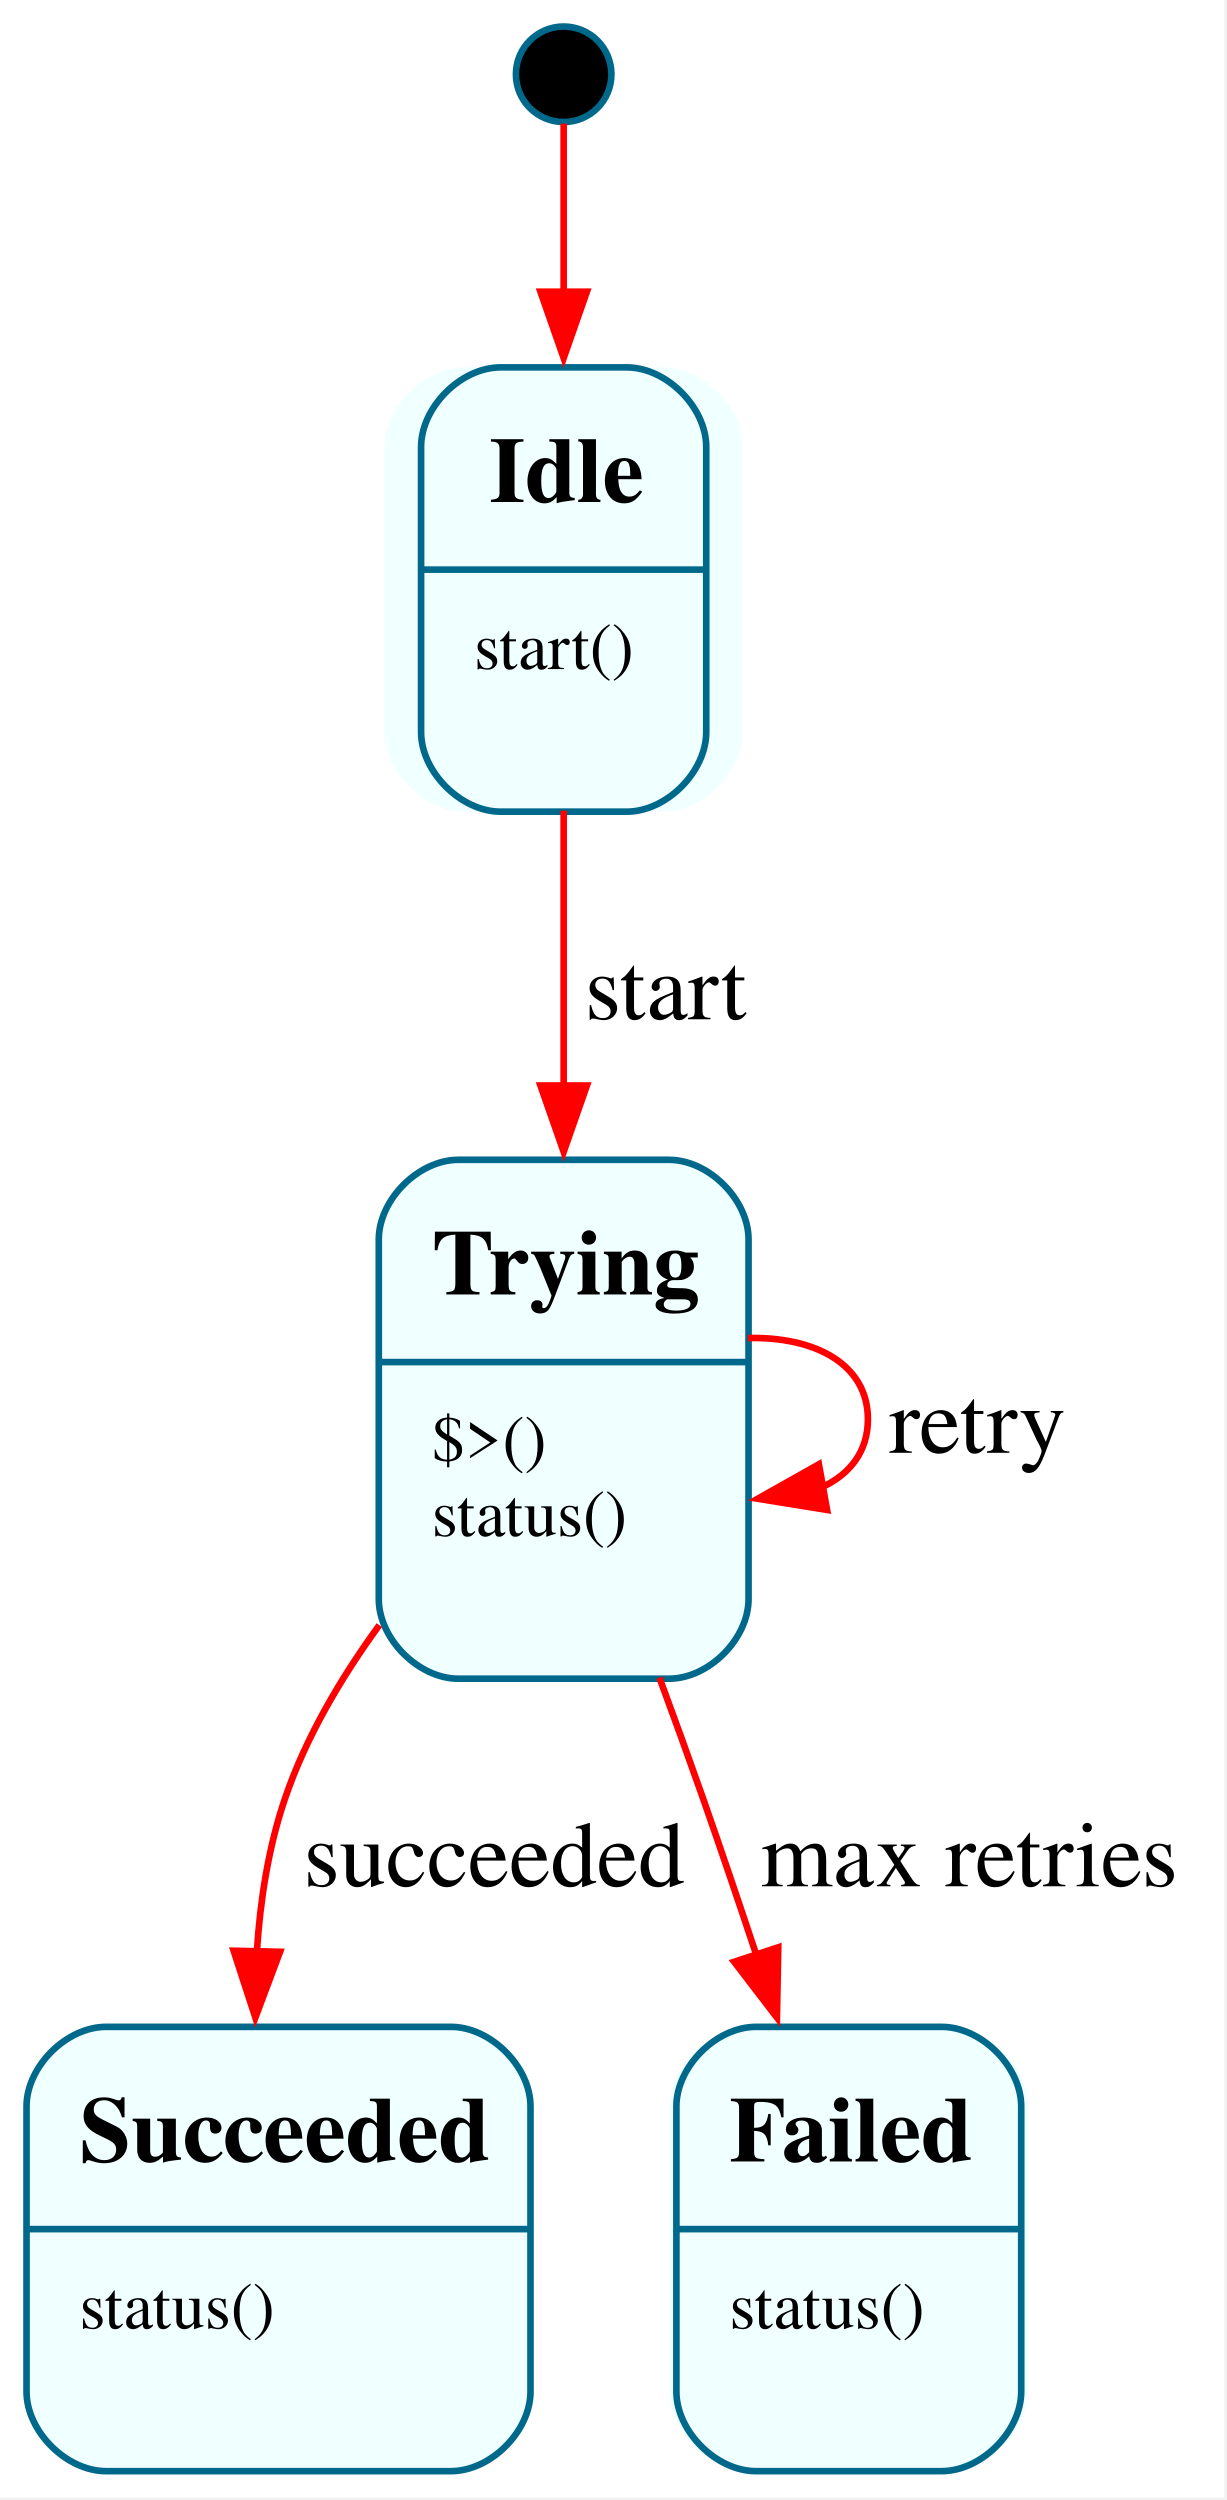
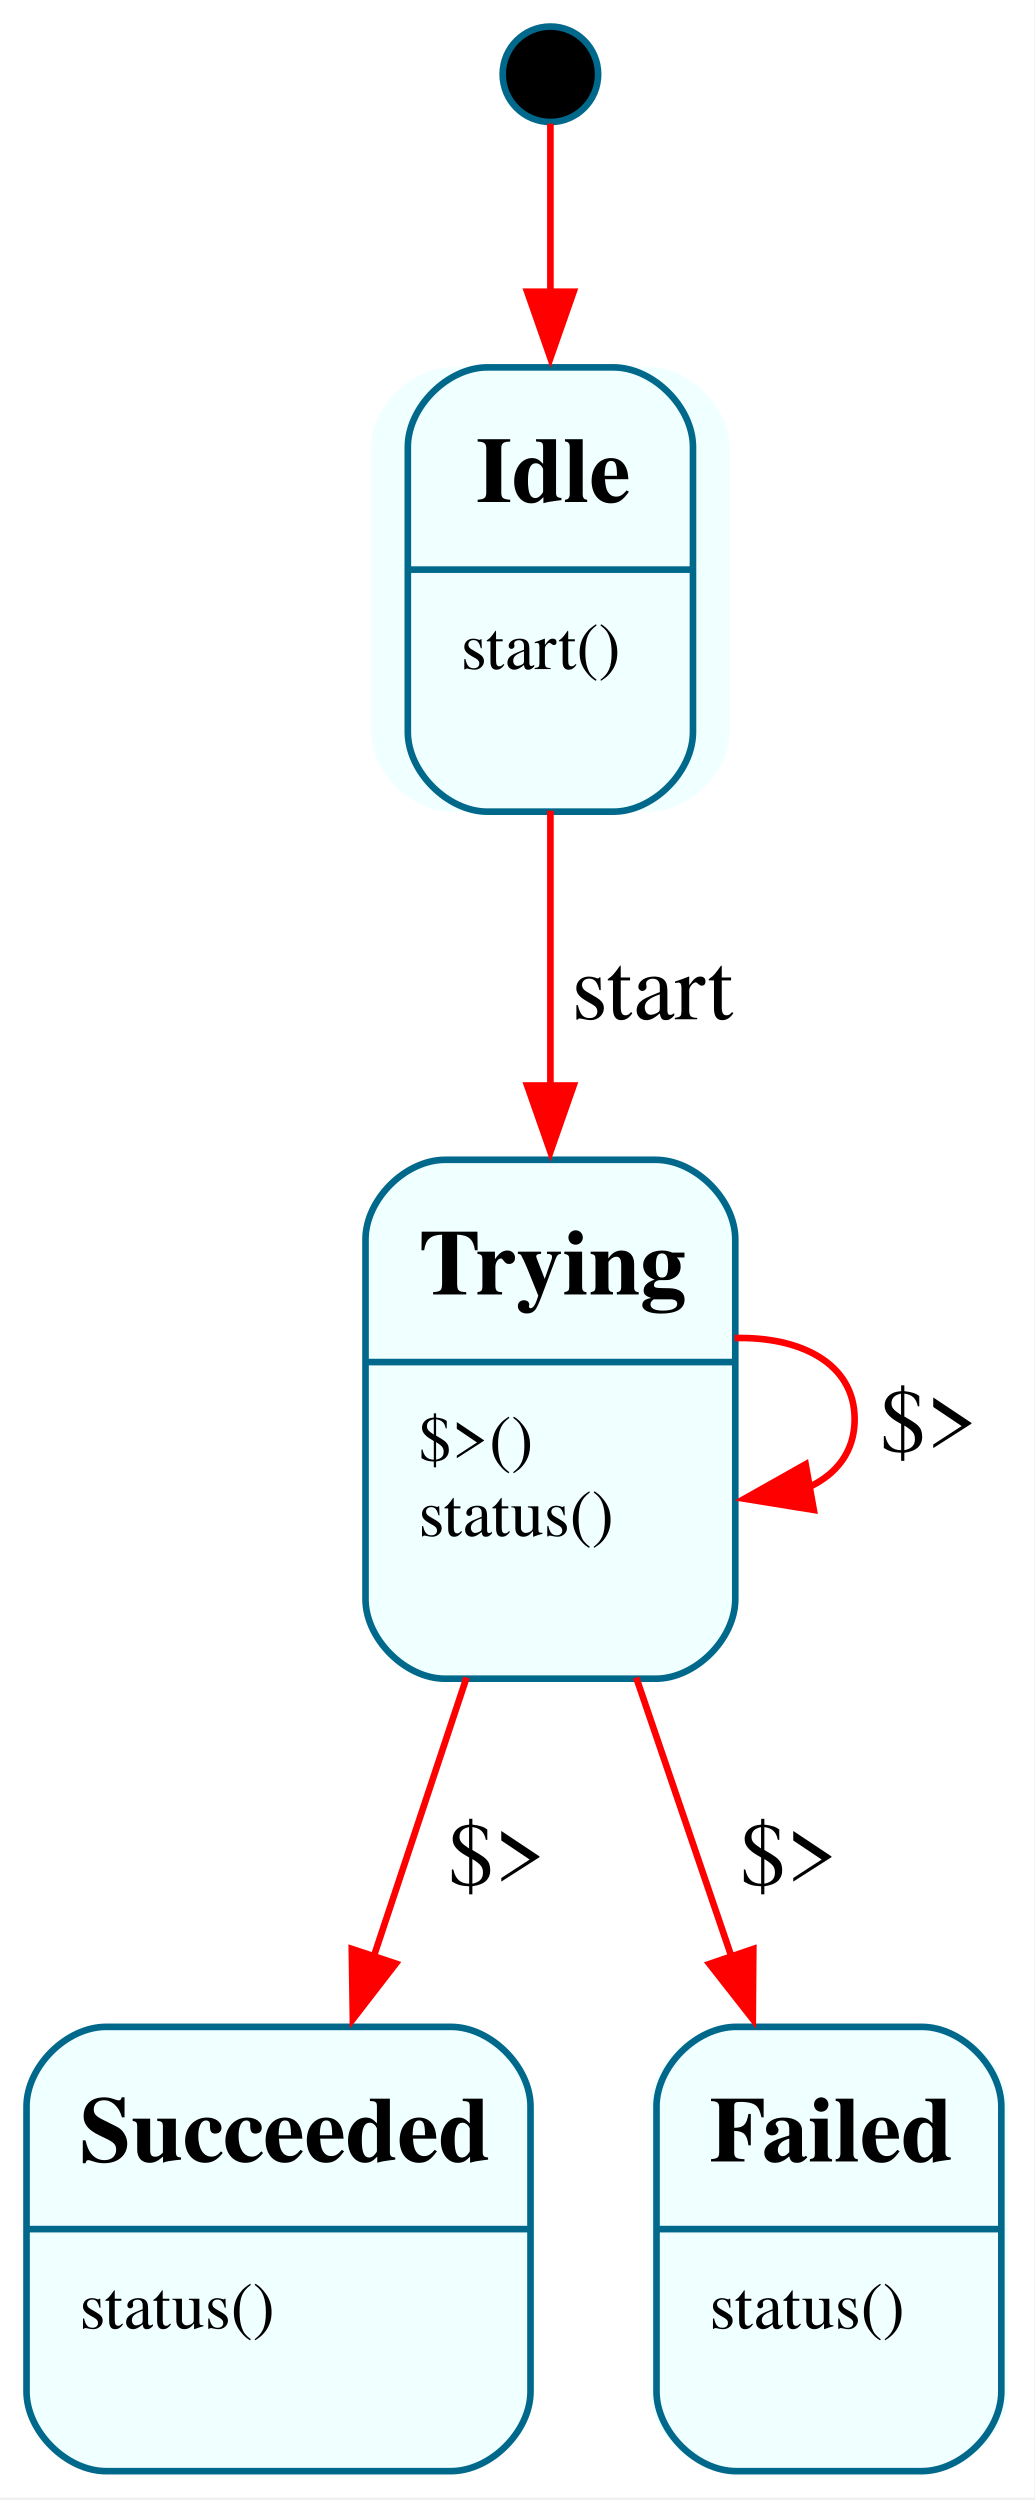
- <svg xmlns="http://www.w3.org/2000/svg" width="185pt" height="377pt" viewBox="0.00 0.00 185.00 377.00">
+ <svg xmlns="http://www.w3.org/2000/svg" width="156pt" height="377pt" viewBox="0.00 0.00 156.00 377.00">
  <g id="graph0" class="graph" transform="scale(1 1) rotate(0) translate(4 372.65)">
-     <polygon fill="white" stroke="none" points="-4,4 -4,-372.65 180.65,-372.65 180.65,4 -4,4" />
+     <polygon fill="white" stroke="none" points="-4,4 -4,-372.65 152,-372.65 152,4 -4,4" />
    <g id="node1" class="node">
-       <ellipse fill="black" stroke="#00688b" cx="81" cy="-361.45" rx="7.2" ry="7.2" />
+       <ellipse fill="black" stroke="#00688b" cx="79" cy="-361.45" rx="7.2" ry="7.2" />
    </g>
    <g id="node2" class="node">
-       <path fill="azure" stroke="none" d="M96,-317.25C96,-317.25 66,-317.25 66,-317.25 60,-317.25 54,-311.25 54,-305.25 54,-305.25 54,-262.25 54,-262.25 54,-256.25 60,-250.25 66,-250.25 66,-250.25 96,-250.25 96,-250.25 102,-250.25 108,-256.25 108,-262.25 108,-262.25 108,-305.25 108,-305.25 108,-311.25 102,-317.25 96,-317.25" />
-       <text xml:space="preserve" text-anchor="start" x="69.75" y="-296.95" font-family="Times,serif" font-weight="bold" font-size="14.00">Idle</text>
-       <text xml:space="preserve" text-anchor="start" x="67.5" y="-271.75" font-family="Times,serif" font-size="10.00">start()</text>
-       <text xml:space="preserve" text-anchor="start" x="67.5" y="-260.5" font-family="Times,serif" font-size="10.00">            </text>
-       <polygon fill="#00688b" stroke="#00688b" points="59.5,-286.75 59.5,-286.75 102.5,-286.75 102.5,-286.75 59.5,-286.75" />
-       <path fill="none" stroke="#00688b" d="M71.5,-250.25C71.5,-250.25 90.5,-250.25 90.5,-250.25 96.5,-250.25 102.5,-256.25 102.5,-262.25 102.5,-262.25 102.5,-305.25 102.5,-305.25 102.5,-311.25 96.5,-317.25 90.5,-317.25 90.5,-317.25 71.5,-317.25 71.5,-317.25 65.5,-317.25 59.5,-311.25 59.5,-305.25 59.5,-305.25 59.5,-262.25 59.5,-262.25 59.5,-256.25 65.5,-250.25 71.5,-250.25" />
+       <path fill="azure" stroke="none" d="M94,-317.25C94,-317.25 64,-317.25 64,-317.25 58,-317.25 52,-311.25 52,-305.25 52,-305.25 52,-262.25 52,-262.25 52,-256.25 58,-250.25 64,-250.25 64,-250.25 94,-250.25 94,-250.25 100,-250.25 106,-256.25 106,-262.25 106,-262.25 106,-305.25 106,-305.25 106,-311.25 100,-317.25 94,-317.25" />
+       <text xml:space="preserve" text-anchor="start" x="67.75" y="-296.95" font-family="Times,serif" font-weight="bold" font-size="14.00">Idle</text>
+       <text xml:space="preserve" text-anchor="start" x="65.5" y="-271.75" font-family="Times,serif" font-size="10.00">start()</text>
+       <text xml:space="preserve" text-anchor="start" x="65.5" y="-260.5" font-family="Times,serif" font-size="10.00">            </text>
+       <polygon fill="#00688b" stroke="#00688b" points="57.5,-286.75 57.5,-286.75 100.5,-286.75 100.5,-286.75 57.5,-286.75" />
+       <path fill="none" stroke="#00688b" d="M69.5,-250.25C69.5,-250.25 88.5,-250.25 88.5,-250.25 94.5,-250.25 100.5,-256.25 100.5,-262.25 100.5,-262.25 100.5,-305.25 100.5,-305.25 100.5,-311.25 94.5,-317.25 88.5,-317.25 88.5,-317.25 69.5,-317.25 69.5,-317.25 63.5,-317.25 57.5,-311.25 57.5,-305.25 57.5,-305.25 57.5,-262.25 57.5,-262.25 57.5,-256.25 63.5,-250.25 69.5,-250.25" />
    </g>
    <g id="edge1" class="edge">
-       <path fill="none" stroke="red" d="M81,-354C81,-348.02 81,-338.57 81,-328.55" />
-       <polygon fill="red" stroke="red" points="84.5,-328.66 81,-318.66 77.5,-328.66 84.5,-328.66" />
+       <path fill="none" stroke="red" d="M79,-354C79,-348.02 79,-338.57 79,-328.55" />
+       <polygon fill="red" stroke="red" points="82.5,-328.66 79,-318.66 75.5,-328.66 82.5,-328.66" />
    </g>
    <g id="node3" class="node">
-       <path fill="azure" stroke="none" d="M96.88,-197.75C96.88,-197.75 65.12,-197.75 65.12,-197.75 59.12,-197.75 53.12,-191.75 53.12,-185.75 53.12,-185.75 53.12,-131.5 53.12,-131.5 53.12,-125.5 59.12,-119.5 65.12,-119.5 65.12,-119.5 96.88,-119.5 96.88,-119.5 102.88,-119.5 108.88,-125.5 108.88,-131.5 108.88,-131.5 108.88,-185.75 108.88,-185.75 108.88,-191.75 102.88,-197.75 96.88,-197.75" />
-       <text xml:space="preserve" text-anchor="start" x="61.12" y="-177.45" font-family="Times,serif" font-weight="bold" font-size="14.00">Trying</text>
-       <text xml:space="preserve" text-anchor="start" x="61.12" y="-152.25" font-family="Times,serif" font-size="10.00">$&gt;()</text>
-       <text xml:space="preserve" text-anchor="start" x="61.12" y="-141" font-family="Times,serif" font-size="10.00">status()</text>
-       <text xml:space="preserve" text-anchor="start" x="62.25" y="-129.75" font-family="Times,serif" font-size="10.00">            </text>
-       <polygon fill="#00688b" stroke="#00688b" points="53.12,-167.25 53.12,-167.25 108.88,-167.25 108.88,-167.25 53.12,-167.25" />
-       <path fill="none" stroke="#00688b" d="M65.12,-119.5C65.12,-119.5 96.88,-119.5 96.88,-119.5 102.88,-119.5 108.88,-125.5 108.88,-131.5 108.88,-131.5 108.88,-185.75 108.88,-185.75 108.88,-191.75 102.88,-197.75 96.88,-197.75 96.88,-197.75 65.12,-197.75 65.12,-197.75 59.12,-197.75 53.12,-191.75 53.12,-185.75 53.12,-185.75 53.12,-131.5 53.12,-131.5 53.12,-125.5 59.12,-119.5 65.12,-119.5" />
+       <path fill="azure" stroke="none" d="M94.88,-197.75C94.88,-197.75 63.12,-197.75 63.12,-197.75 57.12,-197.75 51.12,-191.75 51.12,-185.75 51.12,-185.75 51.12,-131.5 51.12,-131.5 51.12,-125.5 57.12,-119.5 63.12,-119.5 63.12,-119.5 94.88,-119.5 94.88,-119.5 100.88,-119.5 106.88,-125.5 106.88,-131.5 106.88,-131.5 106.88,-185.75 106.88,-185.75 106.88,-191.75 100.88,-197.75 94.88,-197.75" />
+       <text xml:space="preserve" text-anchor="start" x="59.12" y="-177.45" font-family="Times,serif" font-weight="bold" font-size="14.00">Trying</text>
+       <text xml:space="preserve" text-anchor="start" x="59.12" y="-152.25" font-family="Times,serif" font-size="10.00">$&gt;()</text>
+       <text xml:space="preserve" text-anchor="start" x="59.12" y="-141" font-family="Times,serif" font-size="10.00">status()</text>
+       <text xml:space="preserve" text-anchor="start" x="60.25" y="-129.75" font-family="Times,serif" font-size="10.00">            </text>
+       <polygon fill="#00688b" stroke="#00688b" points="51.12,-167.25 51.12,-167.25 106.88,-167.25 106.88,-167.25 51.12,-167.25" />
+       <path fill="none" stroke="#00688b" d="M63.12,-119.5C63.12,-119.5 94.88,-119.5 94.88,-119.5 100.88,-119.5 106.88,-125.5 106.88,-131.5 106.88,-131.5 106.88,-185.75 106.88,-185.75 106.88,-191.75 100.88,-197.75 94.88,-197.75 94.88,-197.75 63.12,-197.75 63.12,-197.75 57.12,-197.75 51.12,-191.75 51.12,-185.75 51.12,-185.75 51.12,-131.5 51.12,-131.5 51.12,-125.5 57.12,-119.5 63.12,-119.5" />
    </g>
    <g id="edge2" class="edge">
-       <path fill="none" stroke="red" d="M81,-250.4C81,-237.71 81,-222.86 81,-208.89" />
-       <polygon fill="red" stroke="red" points="84.5,-208.95 81,-198.95 77.5,-208.95 84.5,-208.95" />
-       <text xml:space="preserve" text-anchor="middle" x="96.38" y="-218.95" font-family="Times,serif" font-size="14.00"> start </text>
+       <path fill="none" stroke="red" d="M79,-250.4C79,-237.71 79,-222.86 79,-208.89" />
+       <polygon fill="red" stroke="red" points="82.5,-208.95 79,-198.95 75.5,-208.95 82.5,-208.95" />
+       <text xml:space="preserve" text-anchor="middle" x="94.38" y="-218.95" font-family="Times,serif" font-size="14.00"> start </text>
    </g>
    <g id="edge5" class="edge">
-       <path fill="none" stroke="red" d="M108.77,-170.87C118.74,-171.13 126.88,-167.05 126.88,-158.62 126.88,-153.75 124.16,-150.33 119.94,-148.37" />
-       <polygon fill="red" stroke="red" points="120.72,-144.95 110.26,-146.64 119.49,-151.84 120.72,-144.95" />
-       <text xml:space="preserve" text-anchor="middle" x="143.38" y="-153.57" font-family="Times,serif" font-size="14.00"> retry </text>
+       <path fill="none" stroke="red" d="M106.77,-170.87C116.74,-171.13 124.88,-167.05 124.88,-158.62 124.88,-153.75 122.16,-150.33 117.94,-148.37" />
+       <polygon fill="red" stroke="red" points="118.72,-144.95 108.26,-146.64 117.49,-151.84 118.72,-144.95" />
+       <text xml:space="preserve" text-anchor="middle" x="136.12" y="-153.57" font-family="Times,serif" font-size="14.00"> $&gt; </text>
    </g>
    <g id="node4" class="node">
      <path fill="azure" stroke="none" d="M64,-67C64,-67 12,-67 12,-67 6,-67 0,-61 0,-55 0,-55 0,-12 0,-12 0,-6 6,0 12,0 12,0 64,0 64,0 70,0 76,-6 76,-12 76,-12 76,-55 76,-55 76,-61 70,-67 64,-67" />
      <text xml:space="preserve" text-anchor="start" x="8" y="-46.7" font-family="Times,serif" font-weight="bold" font-size="14.00">Succeeded</text>
      <text xml:space="preserve" text-anchor="start" x="8" y="-21.5" font-family="Times,serif" font-size="10.00">status()</text>
      <text xml:space="preserve" text-anchor="start" x="9.12" y="-10.25" font-family="Times,serif" font-size="10.00">            </text>
      <polygon fill="#00688b" stroke="#00688b" points="0,-36.5 0,-36.5 76,-36.5 76,-36.5 0,-36.5" />
      <path fill="none" stroke="#00688b" d="M12,0C12,0 64,0 64,0 70,0 76,-6 76,-12 76,-12 76,-55 76,-55 76,-61 70,-67 64,-67 64,-67 12,-67 12,-67 6,-67 0,-61 0,-55 0,-55 0,-12 0,-12 0,-6 6,0 12,0" />
    </g>
    <g id="edge3" class="edge">
-       <path fill="none" stroke="red" d="M53.2,-127.58C47.42,-119.65 42.14,-110.71 39,-101.5 36.5,-94.18 35.23,-86.14 34.73,-78.24" />
-       <polygon fill="red" stroke="red" points="38.23,-78.32 34.51,-68.4 31.23,-78.48 38.23,-78.32" />
-       <text xml:space="preserve" text-anchor="middle" x="70.5" y="-88.2" font-family="Times,serif" font-size="14.00"> succeeded </text>
+       <path fill="none" stroke="red" d="M66.36,-119.68C61.91,-106.3 56.87,-91.16 52.29,-77.4" />
+       <polygon fill="red" stroke="red" points="55.69,-76.54 49.21,-68.15 49.05,-78.75 55.69,-76.54" />
+       <text xml:space="preserve" text-anchor="middle" x="70.98" y="-88.2" font-family="Times,serif" font-size="14.00"> $&gt; </text>
    </g>
    <g id="node5" class="node">
-       <path fill="azure" stroke="none" d="M139,-67C139,-67 109,-67 109,-67 103,-67 97,-61 97,-55 97,-55 97,-12 97,-12 97,-6 103,0 109,0 109,0 139,0 139,0 145,0 151,-6 151,-12 151,-12 151,-55 151,-55 151,-61 145,-67 139,-67" />
-       <text xml:space="preserve" text-anchor="start" x="106" y="-46.7" font-family="Times,serif" font-weight="bold" font-size="14.00">Failed</text>
-       <text xml:space="preserve" text-anchor="start" x="106" y="-21.5" font-family="Times,serif" font-size="10.00">status()</text>
-       <text xml:space="preserve" text-anchor="start" x="107.12" y="-10.25" font-family="Times,serif" font-size="10.00">            </text>
-       <polygon fill="#00688b" stroke="#00688b" points="98,-36.5 98,-36.5 150,-36.5 150,-36.5 98,-36.5" />
-       <path fill="none" stroke="#00688b" d="M110,0C110,0 138,0 138,0 144,0 150,-6 150,-12 150,-12 150,-55 150,-55 150,-61 144,-67 138,-67 138,-67 110,-67 110,-67 104,-67 98,-61 98,-55 98,-55 98,-12 98,-12 98,-6 104,0 110,0" />
+       <path fill="azure" stroke="none" d="M136,-67C136,-67 106,-67 106,-67 100,-67 94,-61 94,-55 94,-55 94,-12 94,-12 94,-6 100,0 106,0 106,0 136,0 136,0 142,0 148,-6 148,-12 148,-12 148,-55 148,-55 148,-61 142,-67 136,-67" />
+       <text xml:space="preserve" text-anchor="start" x="103" y="-46.7" font-family="Times,serif" font-weight="bold" font-size="14.00">Failed</text>
+       <text xml:space="preserve" text-anchor="start" x="103" y="-21.5" font-family="Times,serif" font-size="10.00">status()</text>
+       <text xml:space="preserve" text-anchor="start" x="104.12" y="-10.25" font-family="Times,serif" font-size="10.00">            </text>
+       <polygon fill="#00688b" stroke="#00688b" points="95,-36.5 95,-36.5 147,-36.5 147,-36.5 95,-36.5" />
+       <path fill="none" stroke="#00688b" d="M107,0C107,0 135,0 135,0 141,0 147,-6 147,-12 147,-12 147,-55 147,-55 147,-61 141,-67 135,-67 135,-67 107,-67 107,-67 101,-67 95,-61 95,-55 95,-55 95,-12 95,-12 95,-6 101,0 107,0" />
    </g>
    <g id="edge4" class="edge">
-       <path fill="none" stroke="red" d="M95.44,-119.66C97.68,-113.6 99.93,-107.39 102,-101.5 104.67,-93.88 107.43,-85.75 110.05,-77.86" />
-       <polygon fill="red" stroke="red" points="113.36,-79 113.16,-68.4 106.71,-76.81 113.36,-79" />
-       <text xml:space="preserve" text-anchor="middle" x="142.15" y="-88.2" font-family="Times,serif" font-size="14.00"> max retries </text>
+       <path fill="none" stroke="red" d="M91.94,-119.68C96.51,-106.3 101.67,-91.16 106.37,-77.4" />
+       <polygon fill="red" stroke="red" points="109.6,-78.75 109.52,-68.15 102.98,-76.49 109.6,-78.75" />
+       <text xml:space="preserve" text-anchor="middle" x="115.01" y="-88.2" font-family="Times,serif" font-size="14.00"> $&gt; </text>
    </g>
  </g>
</svg>
